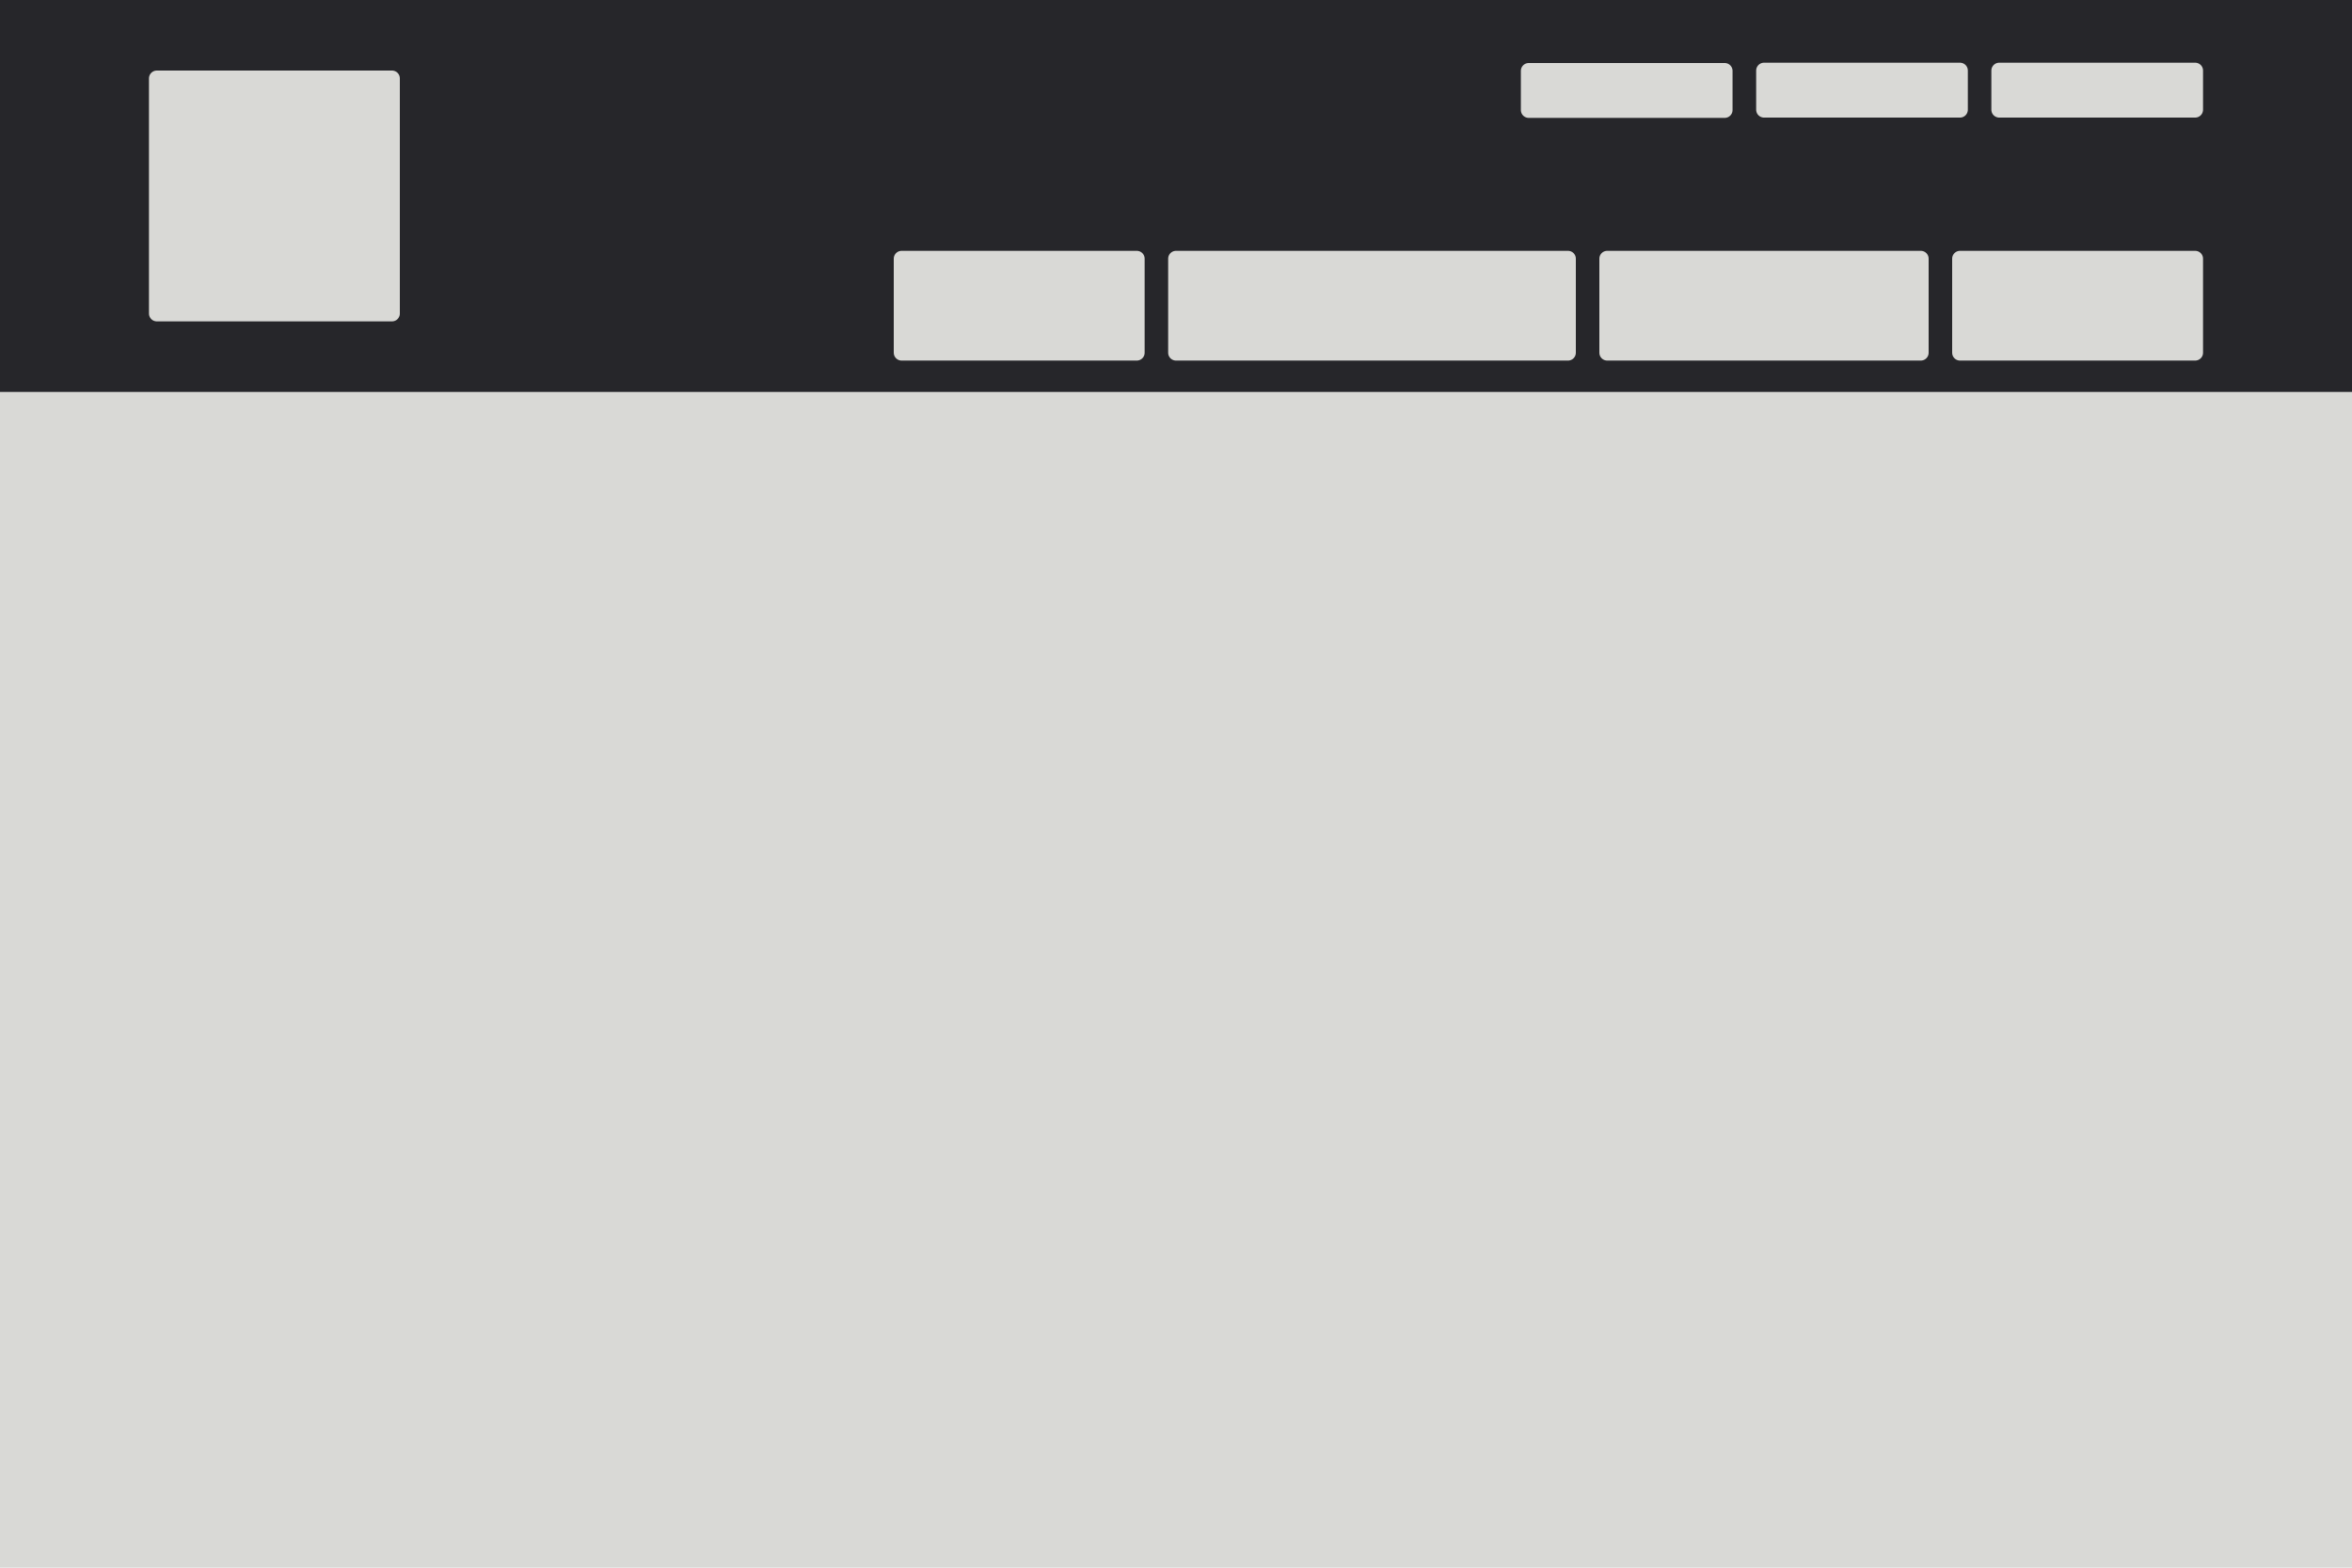
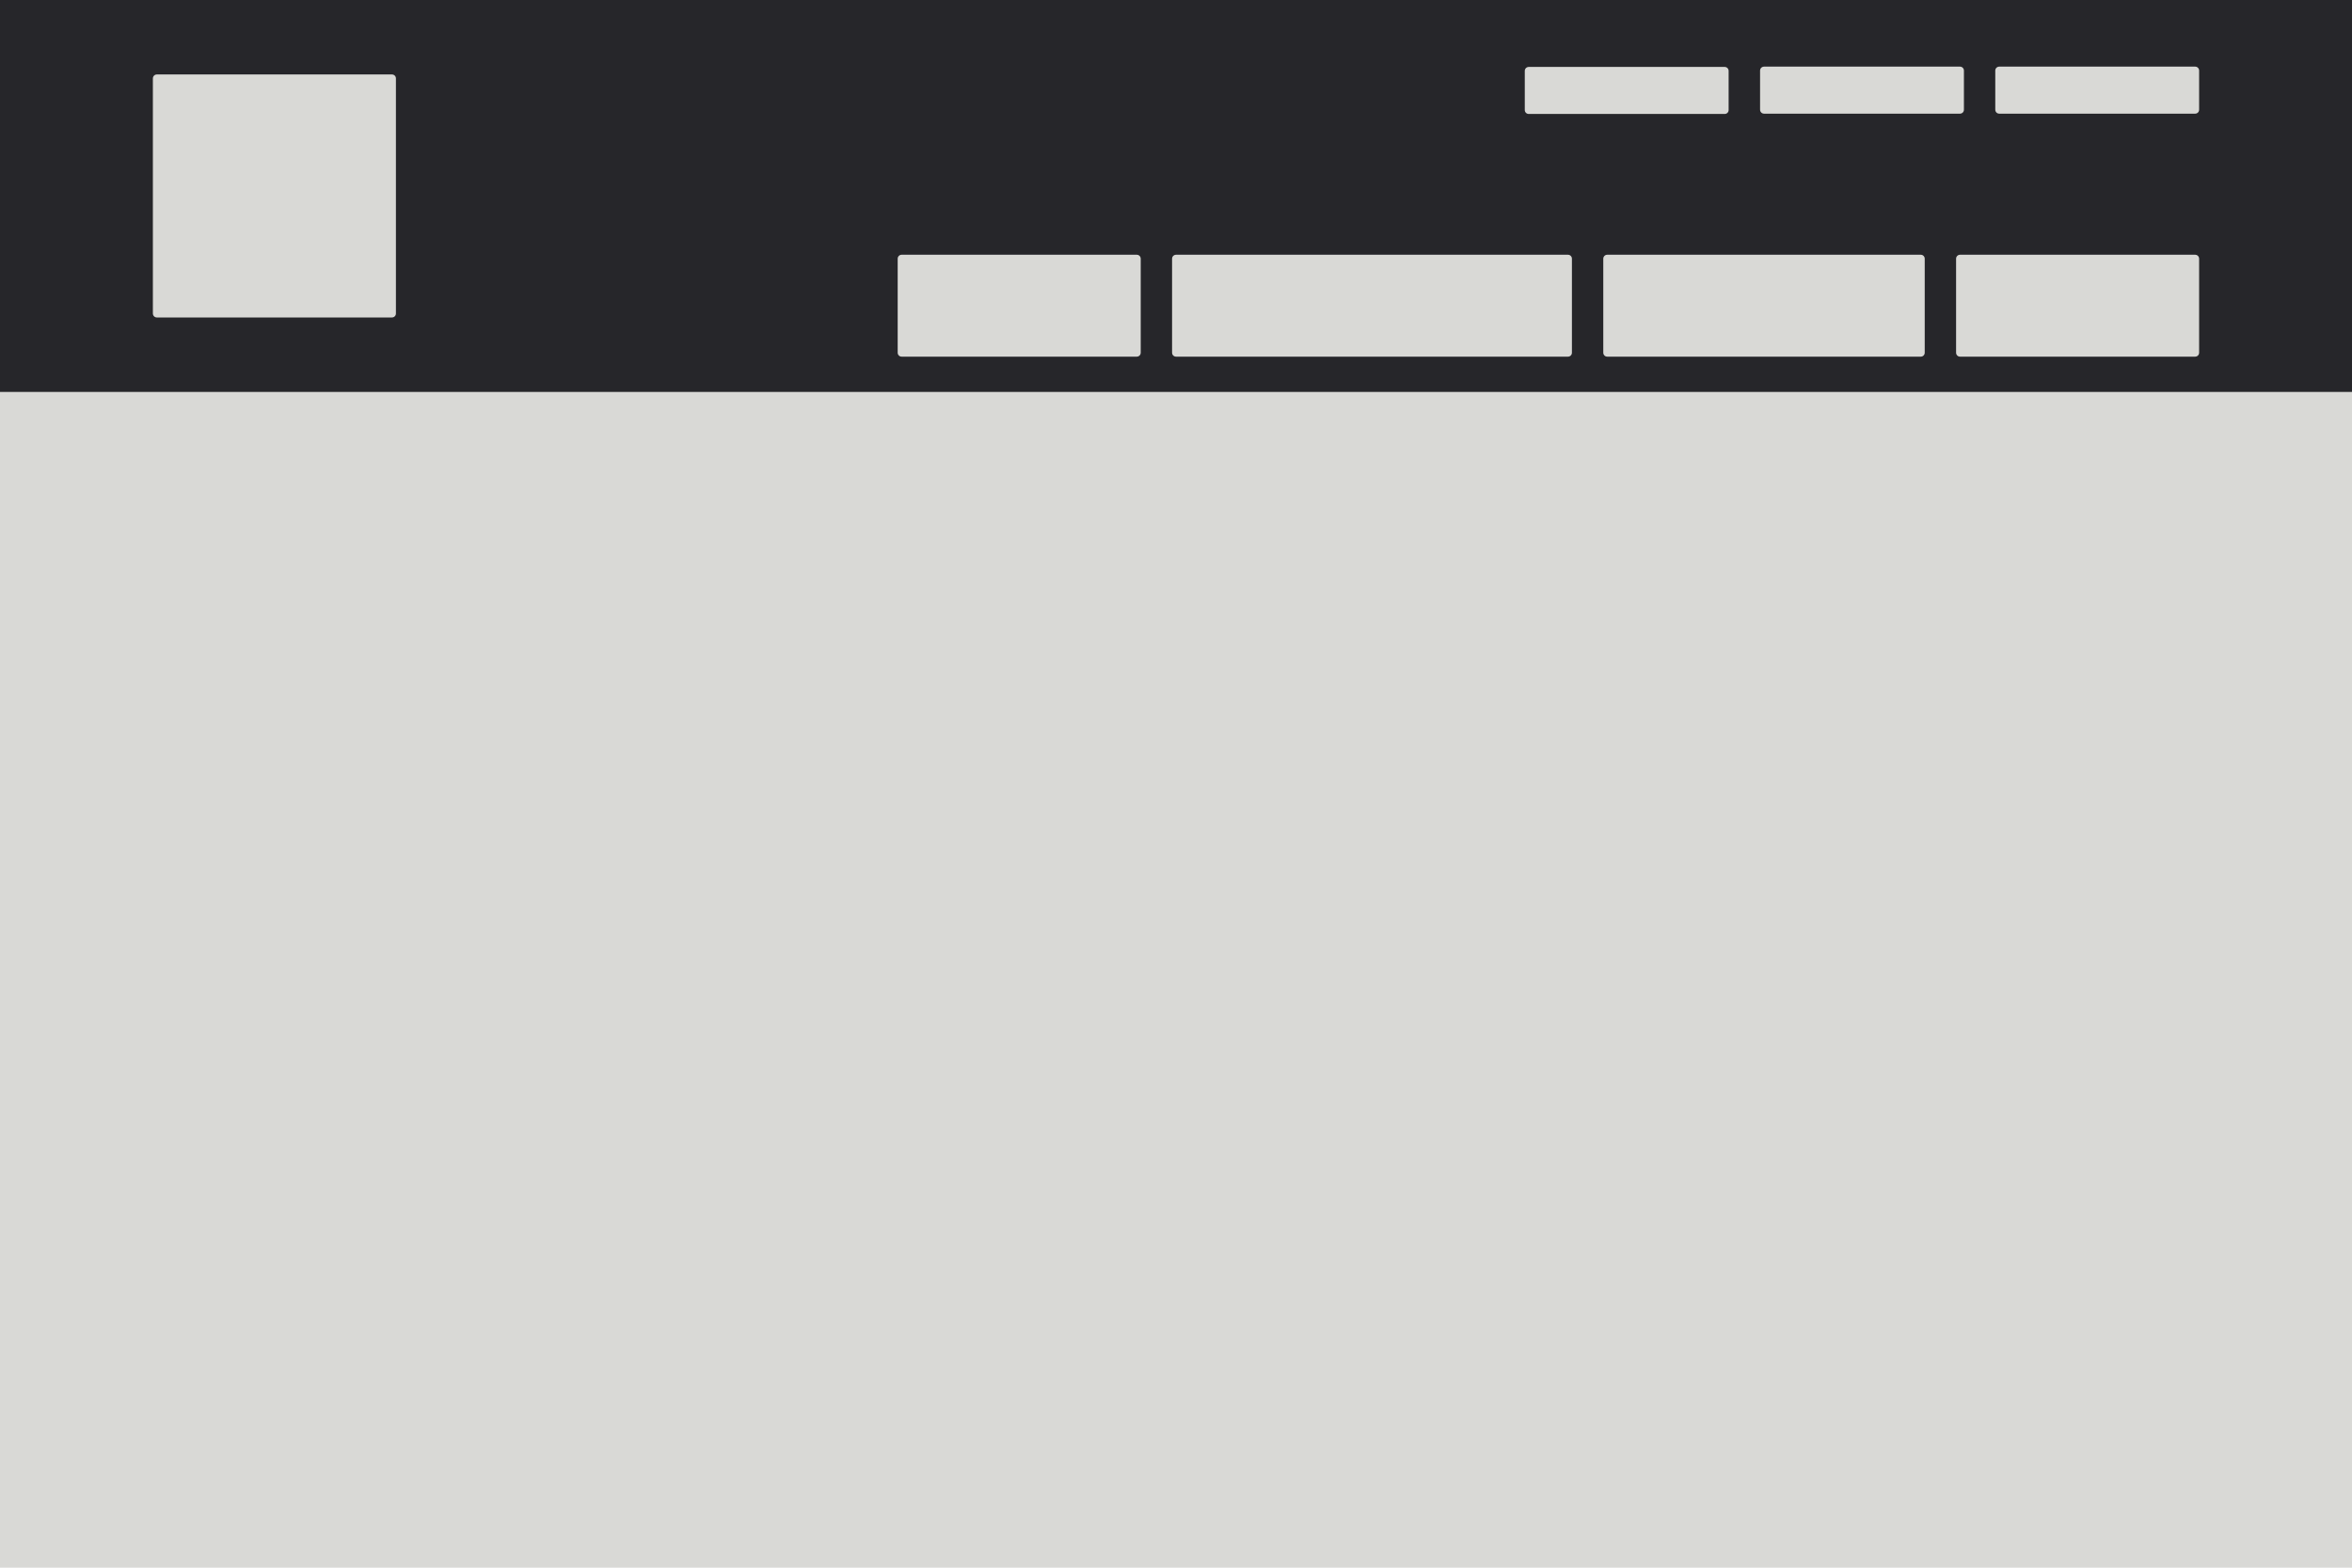
<svg xmlns="http://www.w3.org/2000/svg" viewBox="0 0 300 200">
  <rect width="300" height="200" style="stroke: rgb(0, 0, 0); stroke-width: 0px; fill: rgb(217, 217, 214);" />
  <rect width="300" height="50" style="paint-order: fill; stroke-linejoin: round; stroke-linecap: round; stroke: rgb(38, 38, 42); fill: rgb(38, 38, 42); stroke-width: 0px;" />
-   <rect y="10" width="30" height="30" style="paint-order: fill; stroke-linejoin: round; stroke-linecap: round; stroke-width: 2px; fill: rgb(217, 217, 214); stroke: rgb(217, 217, 214);" x="20" />
-   <rect y="9" width="25" height="5" style="paint-order: fill; stroke-linejoin: round; stroke-linecap: round; stroke-width: 2px; fill: rgb(217, 217, 214); stroke: rgb(217, 217, 214);" x="255" />
-   <rect y="9" width="25" height="5" style="paint-order: fill; stroke-linejoin: round; stroke-linecap: round; stroke-width: 2px; fill: rgb(217, 217, 214); stroke: rgb(217, 217, 214);" x="225" />
-   <rect y="9.039" width="25" height="5" style="paint-order: fill; stroke-linejoin: round; stroke-linecap: round; stroke-width: 2px; fill: rgb(217, 217, 214); stroke: rgb(217, 217, 214);" x="194.988" />
-   <rect y="33" width="40" height="12" style="paint-order: fill; stroke-linejoin: round; stroke-linecap: round; stroke-width: 2px; fill: rgb(217, 217, 214); stroke: rgb(217, 217, 214);" x="205" />
-   <rect y="33" width="30" height="12" style="paint-order: fill; stroke-linejoin: round; stroke-linecap: round; stroke-width: 2px; fill: rgb(217, 217, 214); stroke: rgb(217, 217, 214);" x="115" />
-   <rect y="33" width="50" height="12" style="paint-order: fill; stroke-linejoin: round; stroke-linecap: round; stroke-width: 2px; fill: rgb(217, 217, 214); stroke: rgb(217, 217, 214);" x="150" />
-   <rect y="33" width="30" height="12" style="paint-order: fill; stroke-linejoin: round; stroke-linecap: round; stroke-width: 2px; fill: rgb(217, 217, 214); stroke: rgb(217, 217, 214);" x="250" />
+   <rect y="10" width="30" height="30" style="paint-order: fill; stroke-linejoin: round; stroke-linecap: round; stroke-width: 1.5.5px; fill: rgb(217, 217, 214); stroke: rgb(217, 217, 214);" x="20" />
+   <rect y="9" width="25" height="5" style="paint-order: fill; stroke-linejoin: round; stroke-linecap: round; stroke-width: 1.5.5px; fill: rgb(217, 217, 214); stroke: rgb(217, 217, 214);" x="255" />
+   <rect y="9" width="25" height="5" style="paint-order: fill; stroke-linejoin: round; stroke-linecap: round; stroke-width: 1.5.5px; fill: rgb(217, 217, 214); stroke: rgb(217, 217, 214);" x="225" />
+   <rect y="9.039" width="25" height="5" style="paint-order: fill; stroke-linejoin: round; stroke-linecap: round; stroke-width: 1.5.5px; fill: rgb(217, 217, 214); stroke: rgb(217, 217, 214);" x="194.988" />
+   <rect y="33" width="40" height="12" style="paint-order: fill; stroke-linejoin: round; stroke-linecap: round; stroke-width: 1.5.5px; fill: rgb(217, 217, 214); stroke: rgb(217, 217, 214);" x="205" />
+   <rect y="33" width="30" height="12" style="paint-order: fill; stroke-linejoin: round; stroke-linecap: round; stroke-width: 1.5.5px; fill: rgb(217, 217, 214); stroke: rgb(217, 217, 214);" x="115" />
+   <rect y="33" width="50" height="12" style="paint-order: fill; stroke-linejoin: round; stroke-linecap: round; stroke-width: 1.5.5px; fill: rgb(217, 217, 214); stroke: rgb(217, 217, 214);" x="150" />
+   <rect y="33" width="30" height="12" style="paint-order: fill; stroke-linejoin: round; stroke-linecap: round; stroke-width: 1.5.5px; fill: rgb(217, 217, 214); stroke: rgb(217, 217, 214);" x="250" />
</svg>
